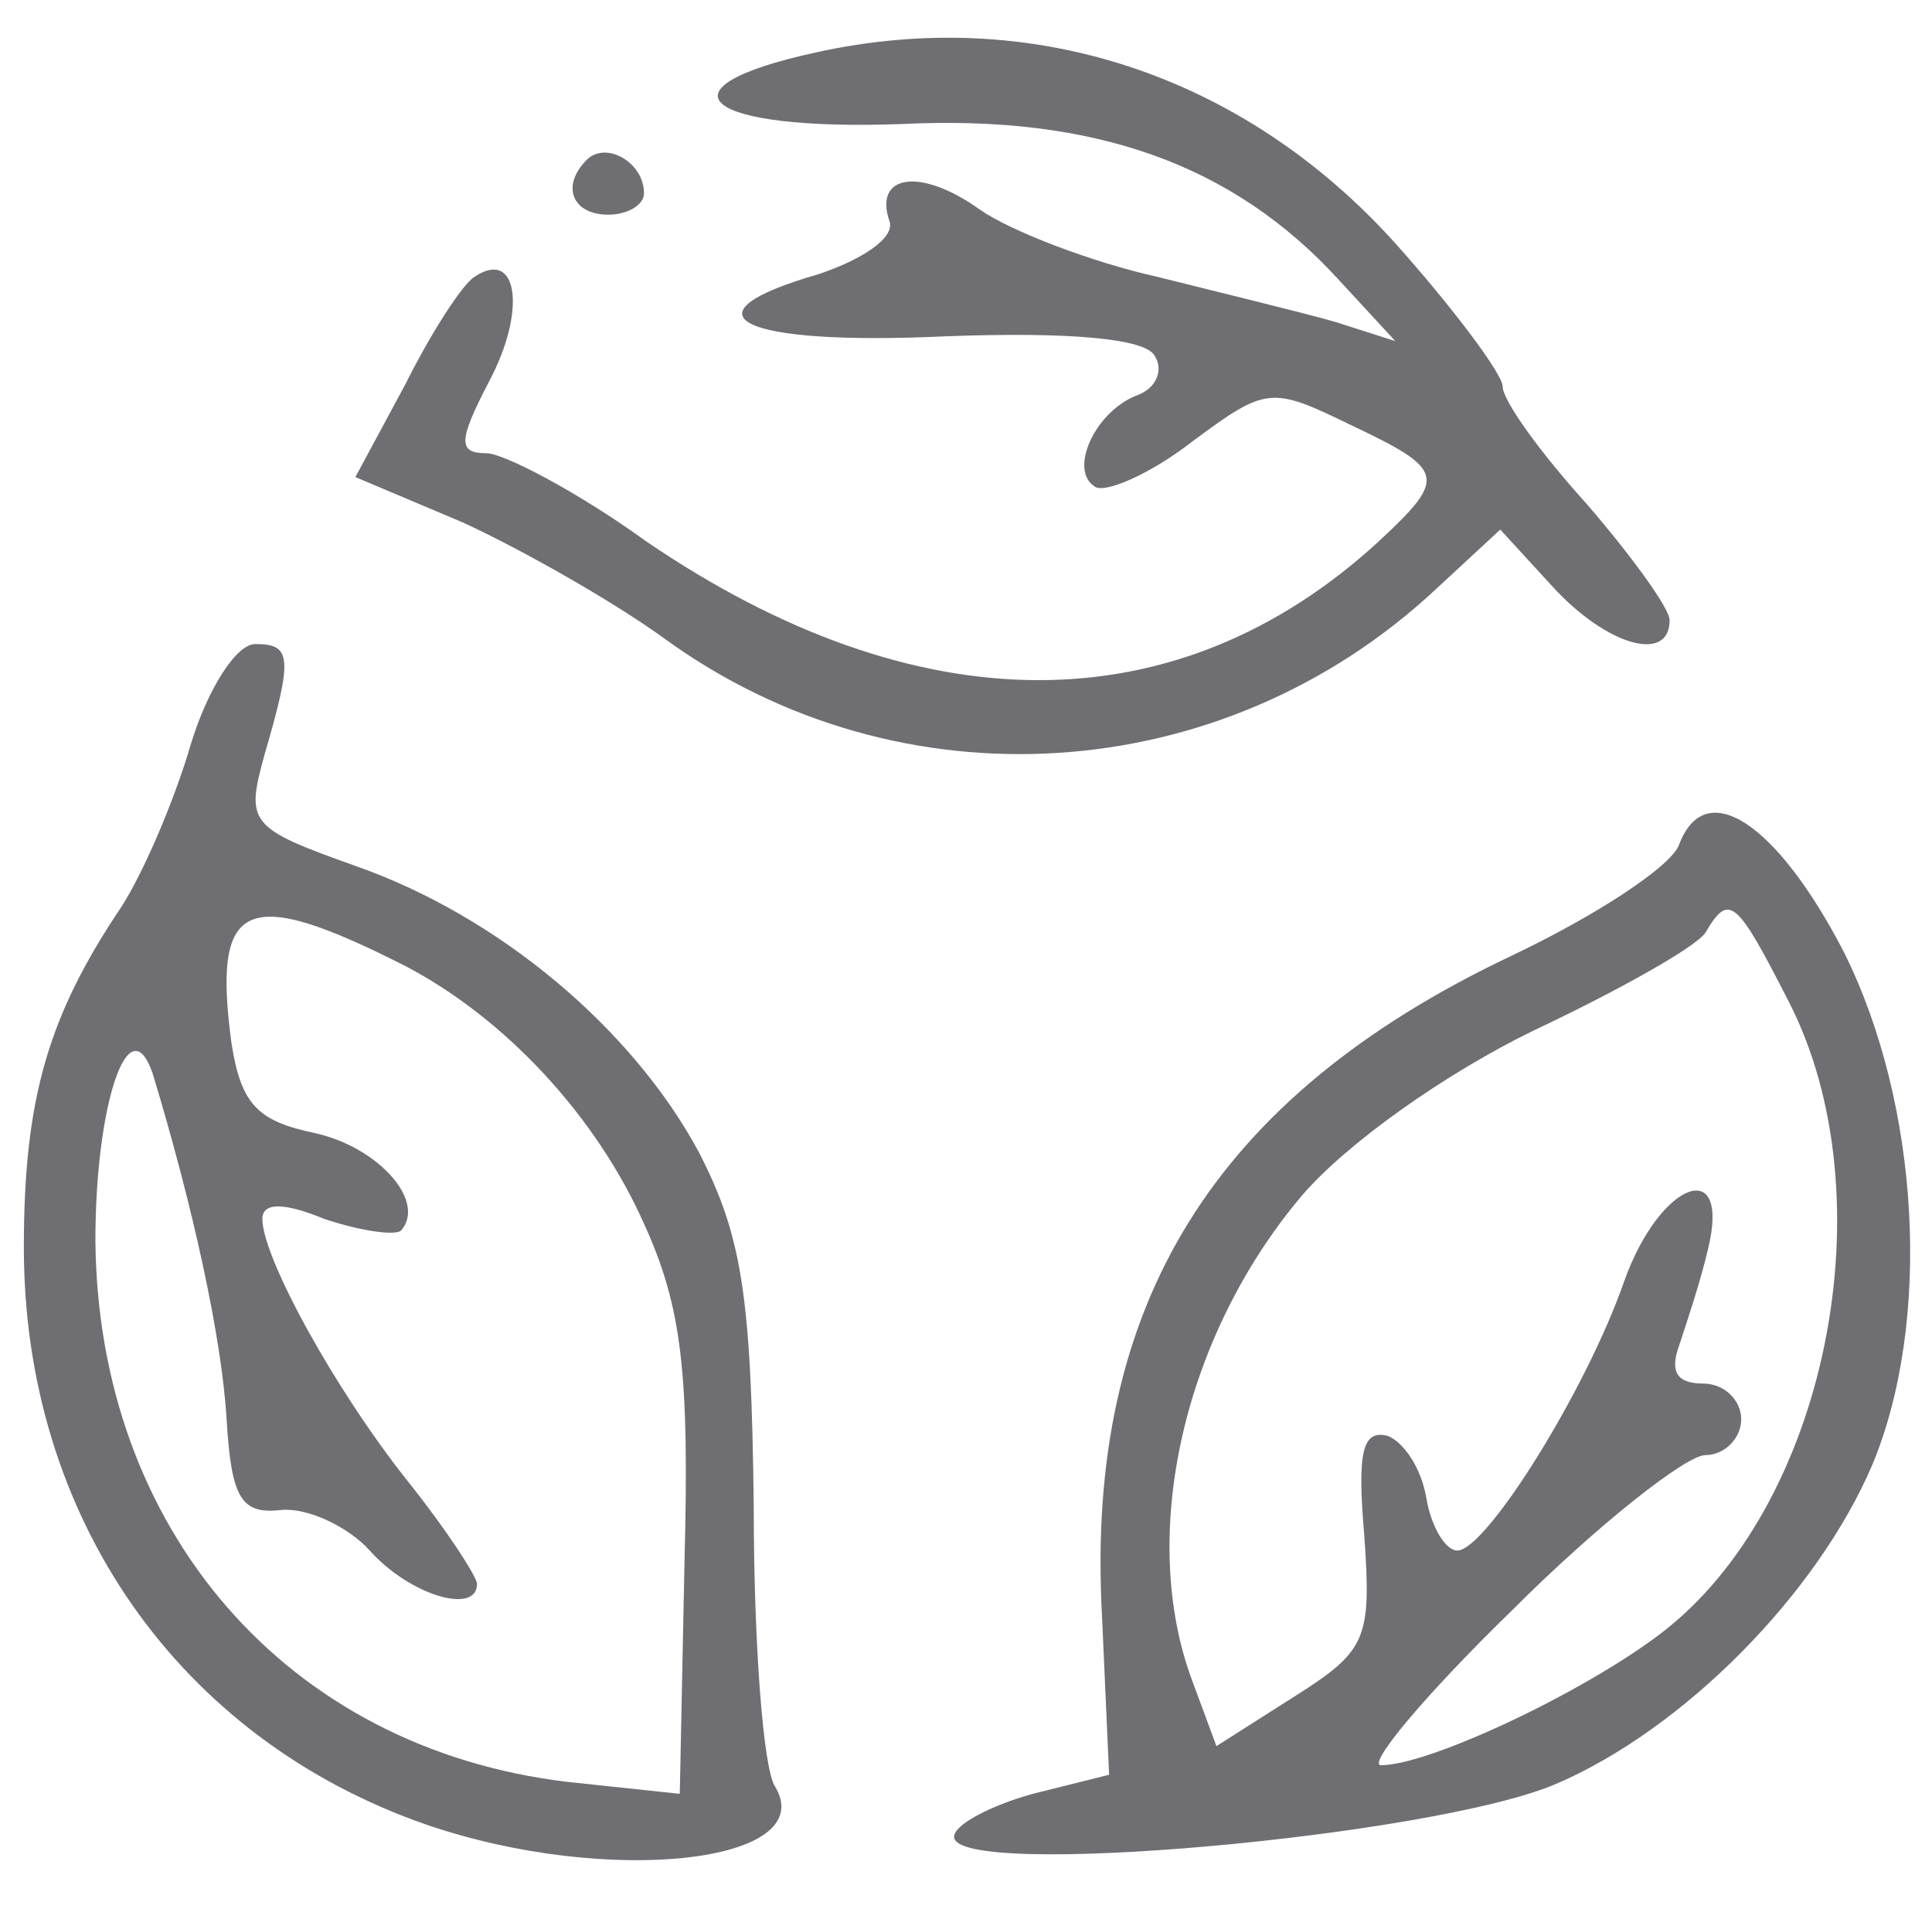
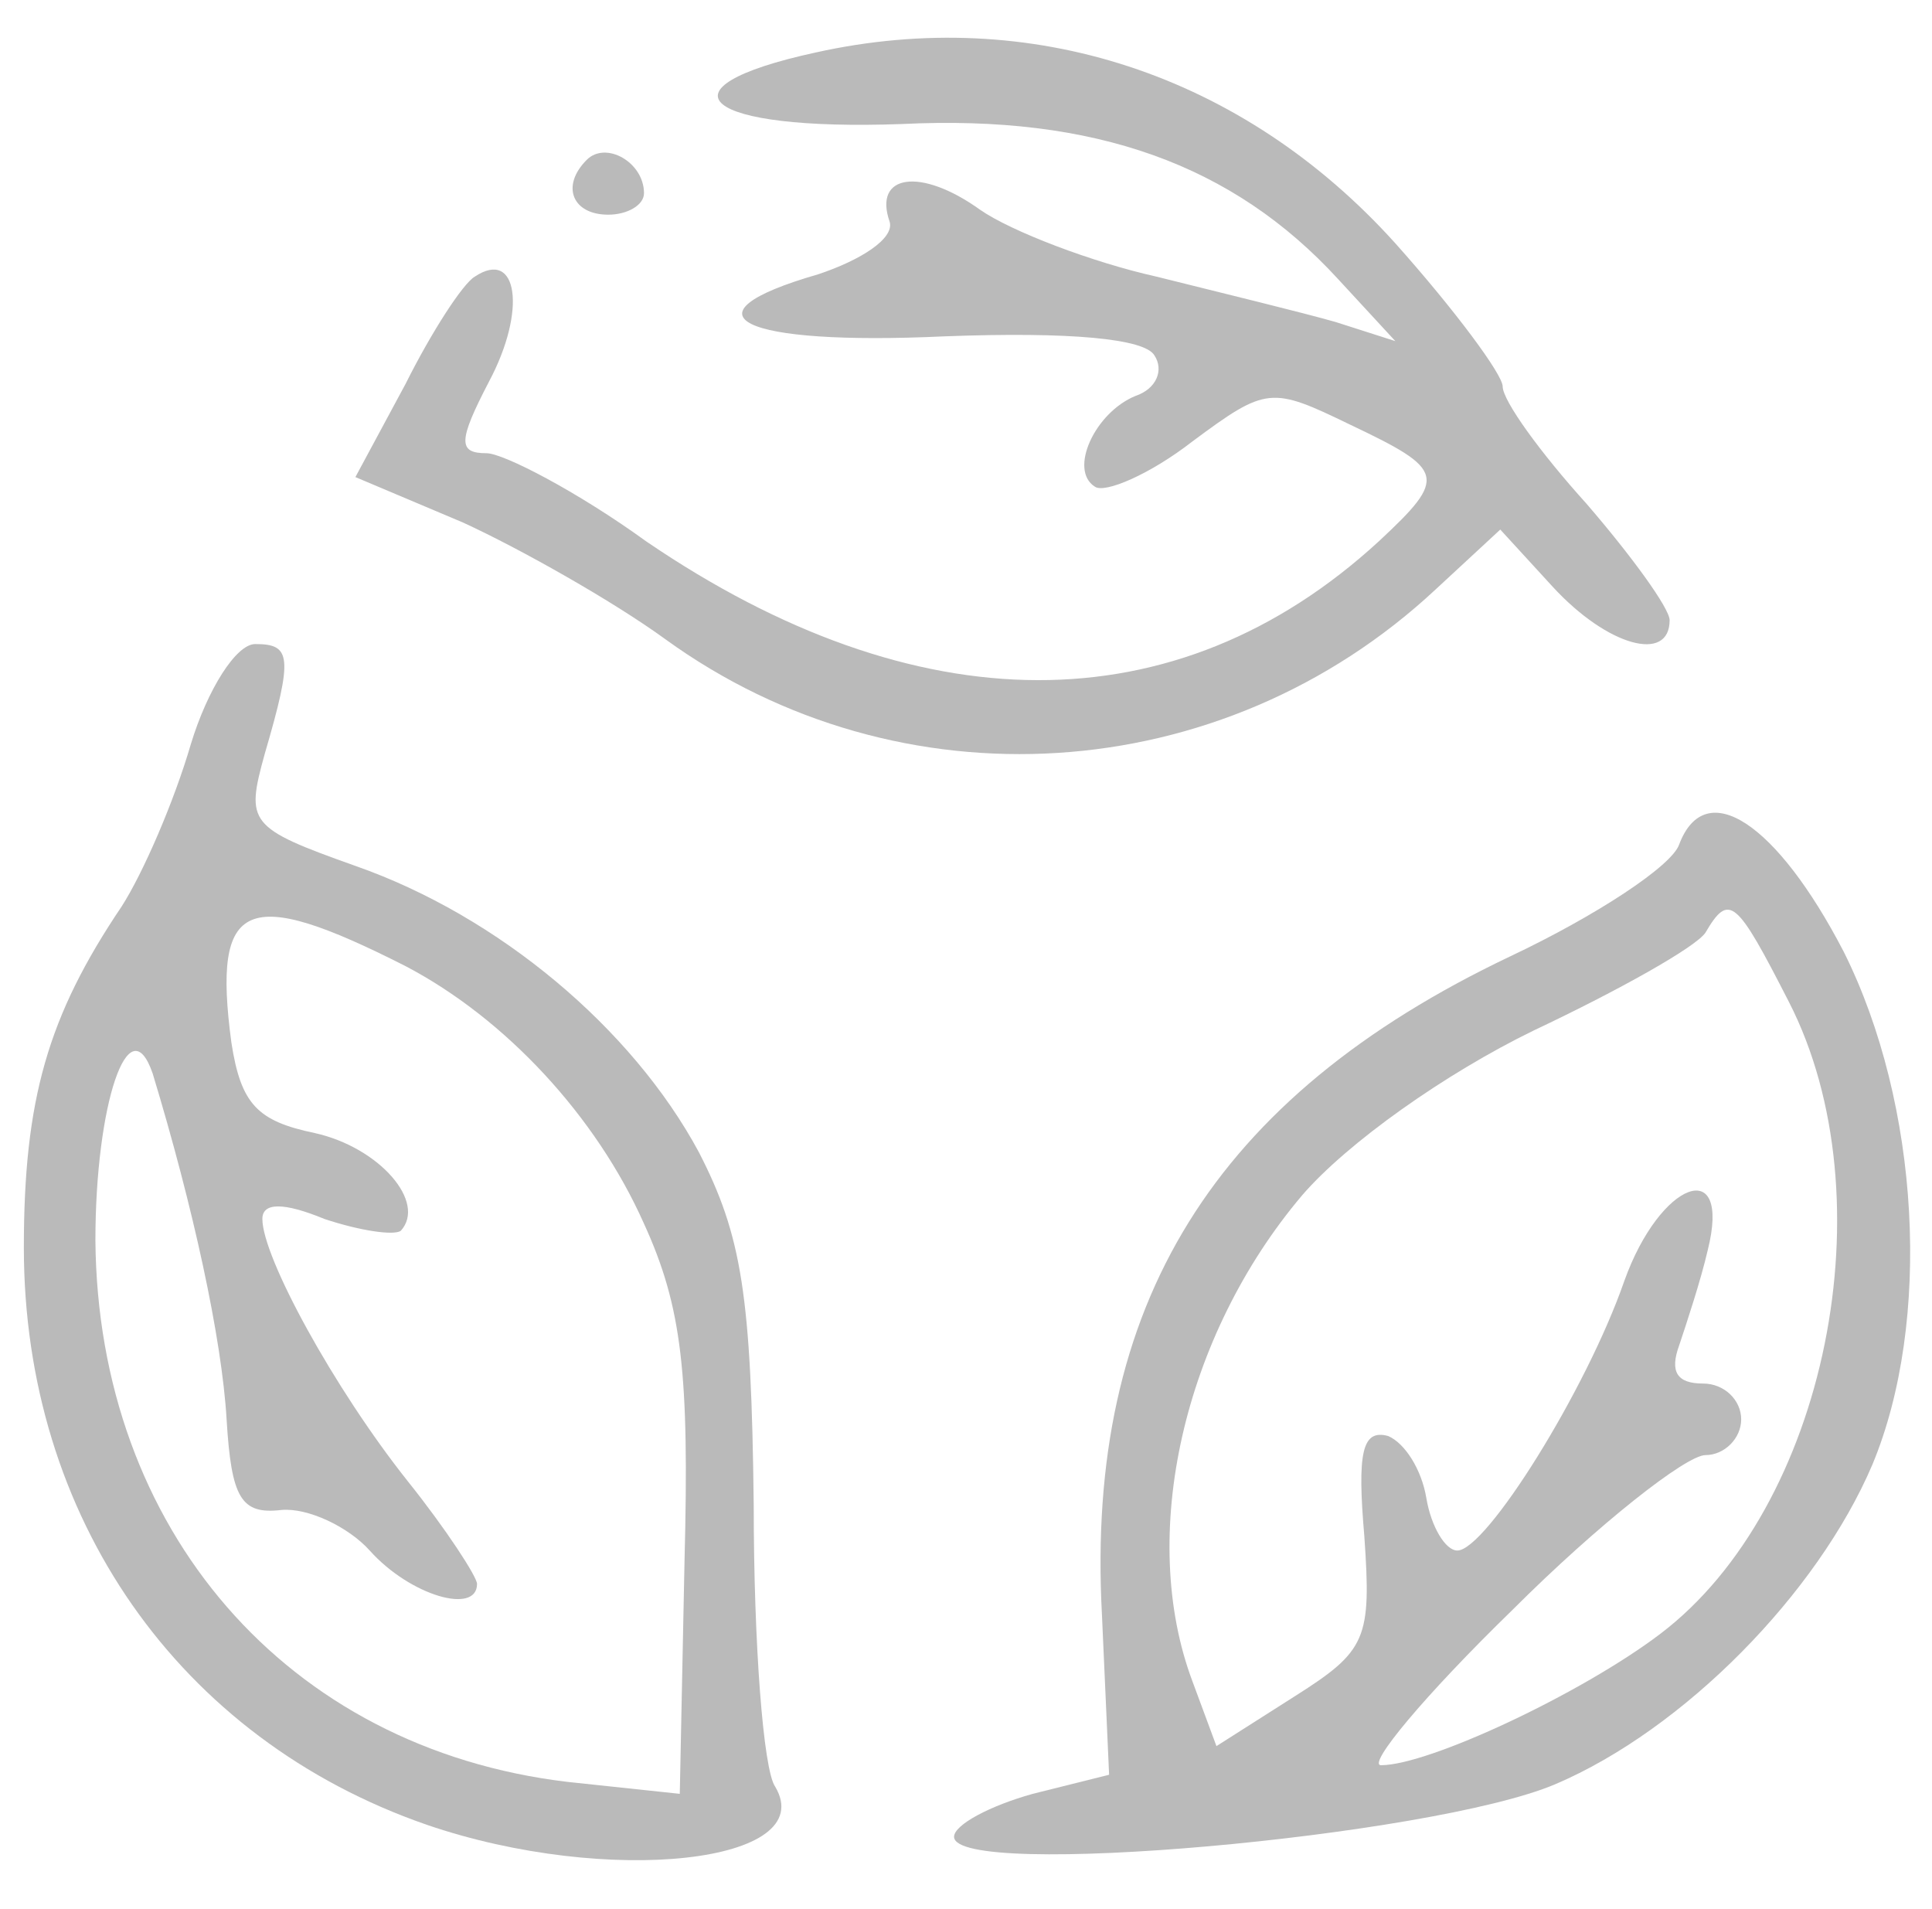
<svg xmlns="http://www.w3.org/2000/svg" version="1.0" width="81pt" height="80pt" viewBox="0 0 81 80" preserveAspectRatio="xMidYMid meet">
-   <g transform="translate(0,80) scale(0.1,-0.1)" fill="#6F6E73" stroke="none">
+   <g transform="translate(0,80) scale(0.1,-0.1)" fill="#bababa" stroke="none">
    <path d="M342 778 c-69 -15 -47 -33 36 -30 81 4 139 -17 183 -65 l24 -26 -25 8 c-14 4 -47 12 -75 19 -27 6 -61 19 -74 28 -25 18 -45 15 -38 -5 2 -7 -12 -16 -30 -22 -59 -17 -33 -30 53 -26 53 2 84 -1 88 -8 4 -6 1 -14 -8 -17 -17 -7 -28 -31 -17 -38 4 -3 23 5 41 19 31 23 33 23 66 7 40 -19 41 -22 12 -49 -85 -78 -194 -77 -307 0 -29 21 -60 37 -67 37 -12 0 -12 5 1 30 16 30 12 56 -6 44 -5 -3 -18 -23 -29 -45 l-21 -39 45 -19 c24 -11 63 -33 85 -49 98 -71 233 -63 323 21 l27 25 22 -24 c23 -25 49 -32 49 -14 0 5 -16 27 -35 49 -19 21 -35 43 -35 49 0 5 -20 32 -45 60 -64 71 -153 100 -243 80z" />
    <path d="M246 733 c-11 -11 -6 -23 9 -23 8 0 15 4 15 9 0 13 -16 22 -24 14z" />
    <path d="M80 488 c-7 -24 -20 -54 -29 -68 -31 -46 -41 -81 -41 -143 0 -113 65 -206 169 -242 76 -26 165 -16 146 16 -5 7 -9 60 -9 118 -1 88 -5 113 -23 148 -28 52 -84 99 -144 120 -45 16 -46 18 -38 47 12 41 11 46 -4 46 -8 0 -20 -19 -27 -42z m90 -93 c42 -22 80 -63 100 -108 16 -35 19 -63 17 -141 l-2 -98 -47 5 c-118 14 -197 106 -198 227 0 57 14 99 24 70 17 -56 29 -111 31 -145 2 -33 6 -40 23 -38 11 1 28 -7 37 -17 17 -19 45 -27 45 -14 0 3 -13 23 -29 43 -31 39 -61 94 -61 110 0 7 9 7 26 0 15 -5 29 -7 32 -5 11 12 -9 35 -36 41 -24 5 -31 12 -35 38 -8 60 6 66 73 32z" />
    <path d="M704 446 c-3 -9 -35 -30 -71 -47 -124 -59 -178 -146 -171 -276 l3 -67 -32 -8 c-18 -5 -33 -13 -33 -18 0 -18 200 0 252 22 54 23 110 80 133 134 25 60 20 151 -12 215 -28 54 -58 74 -69 45z m46 -66 c42 -82 16 -212 -54 -265 -33 -25 -97 -55 -117 -55 -6 0 18 29 55 65 36 36 73 65 81 65 8 0 15 7 15 15 0 8 -7 15 -16 15 -11 0 -14 5 -10 16 3 9 9 27 12 40 10 40 -20 29 -35 -13 -16 -46 -58 -113 -70 -113 -5 0 -11 10 -13 22 -2 12 -9 23 -16 26 -11 3 -13 -7 -10 -42 3 -43 1 -48 -29 -67 l-33 -21 -10 27 c-23 61 -4 145 46 204 19 22 60 51 97 69 36 17 68 35 72 41 10 17 13 14 35 -29z" />
  </g>
</svg>
